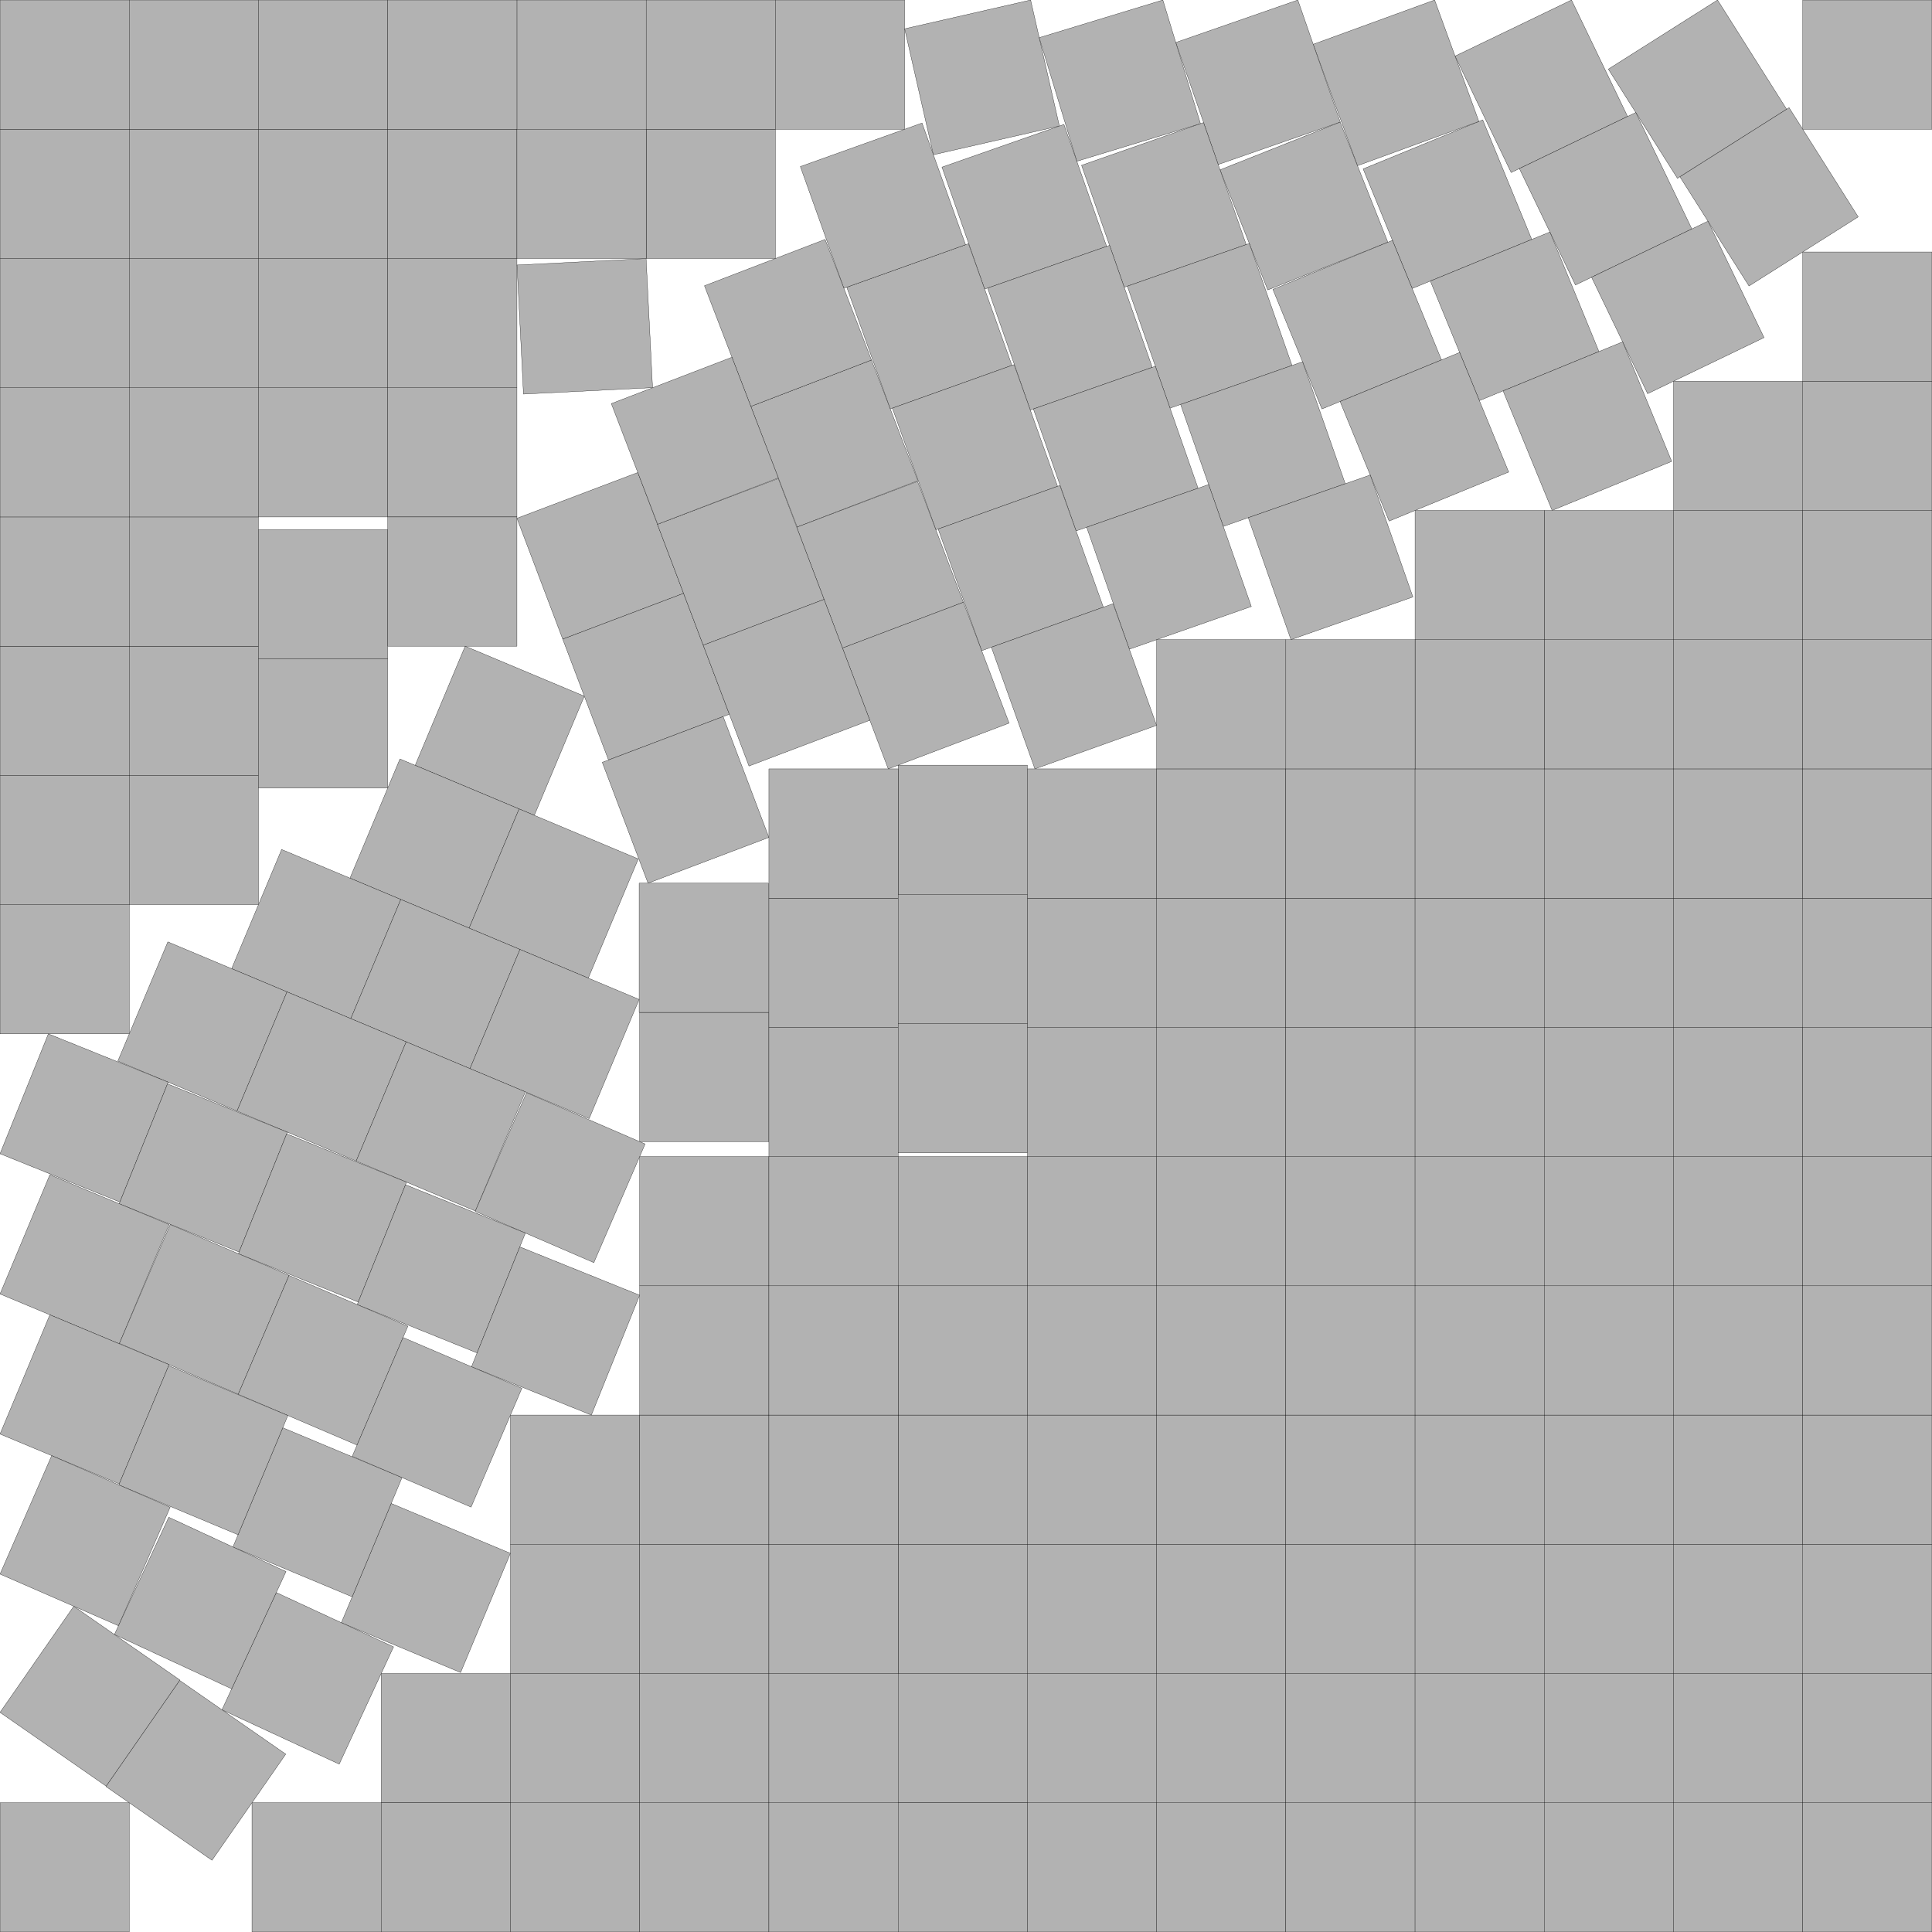
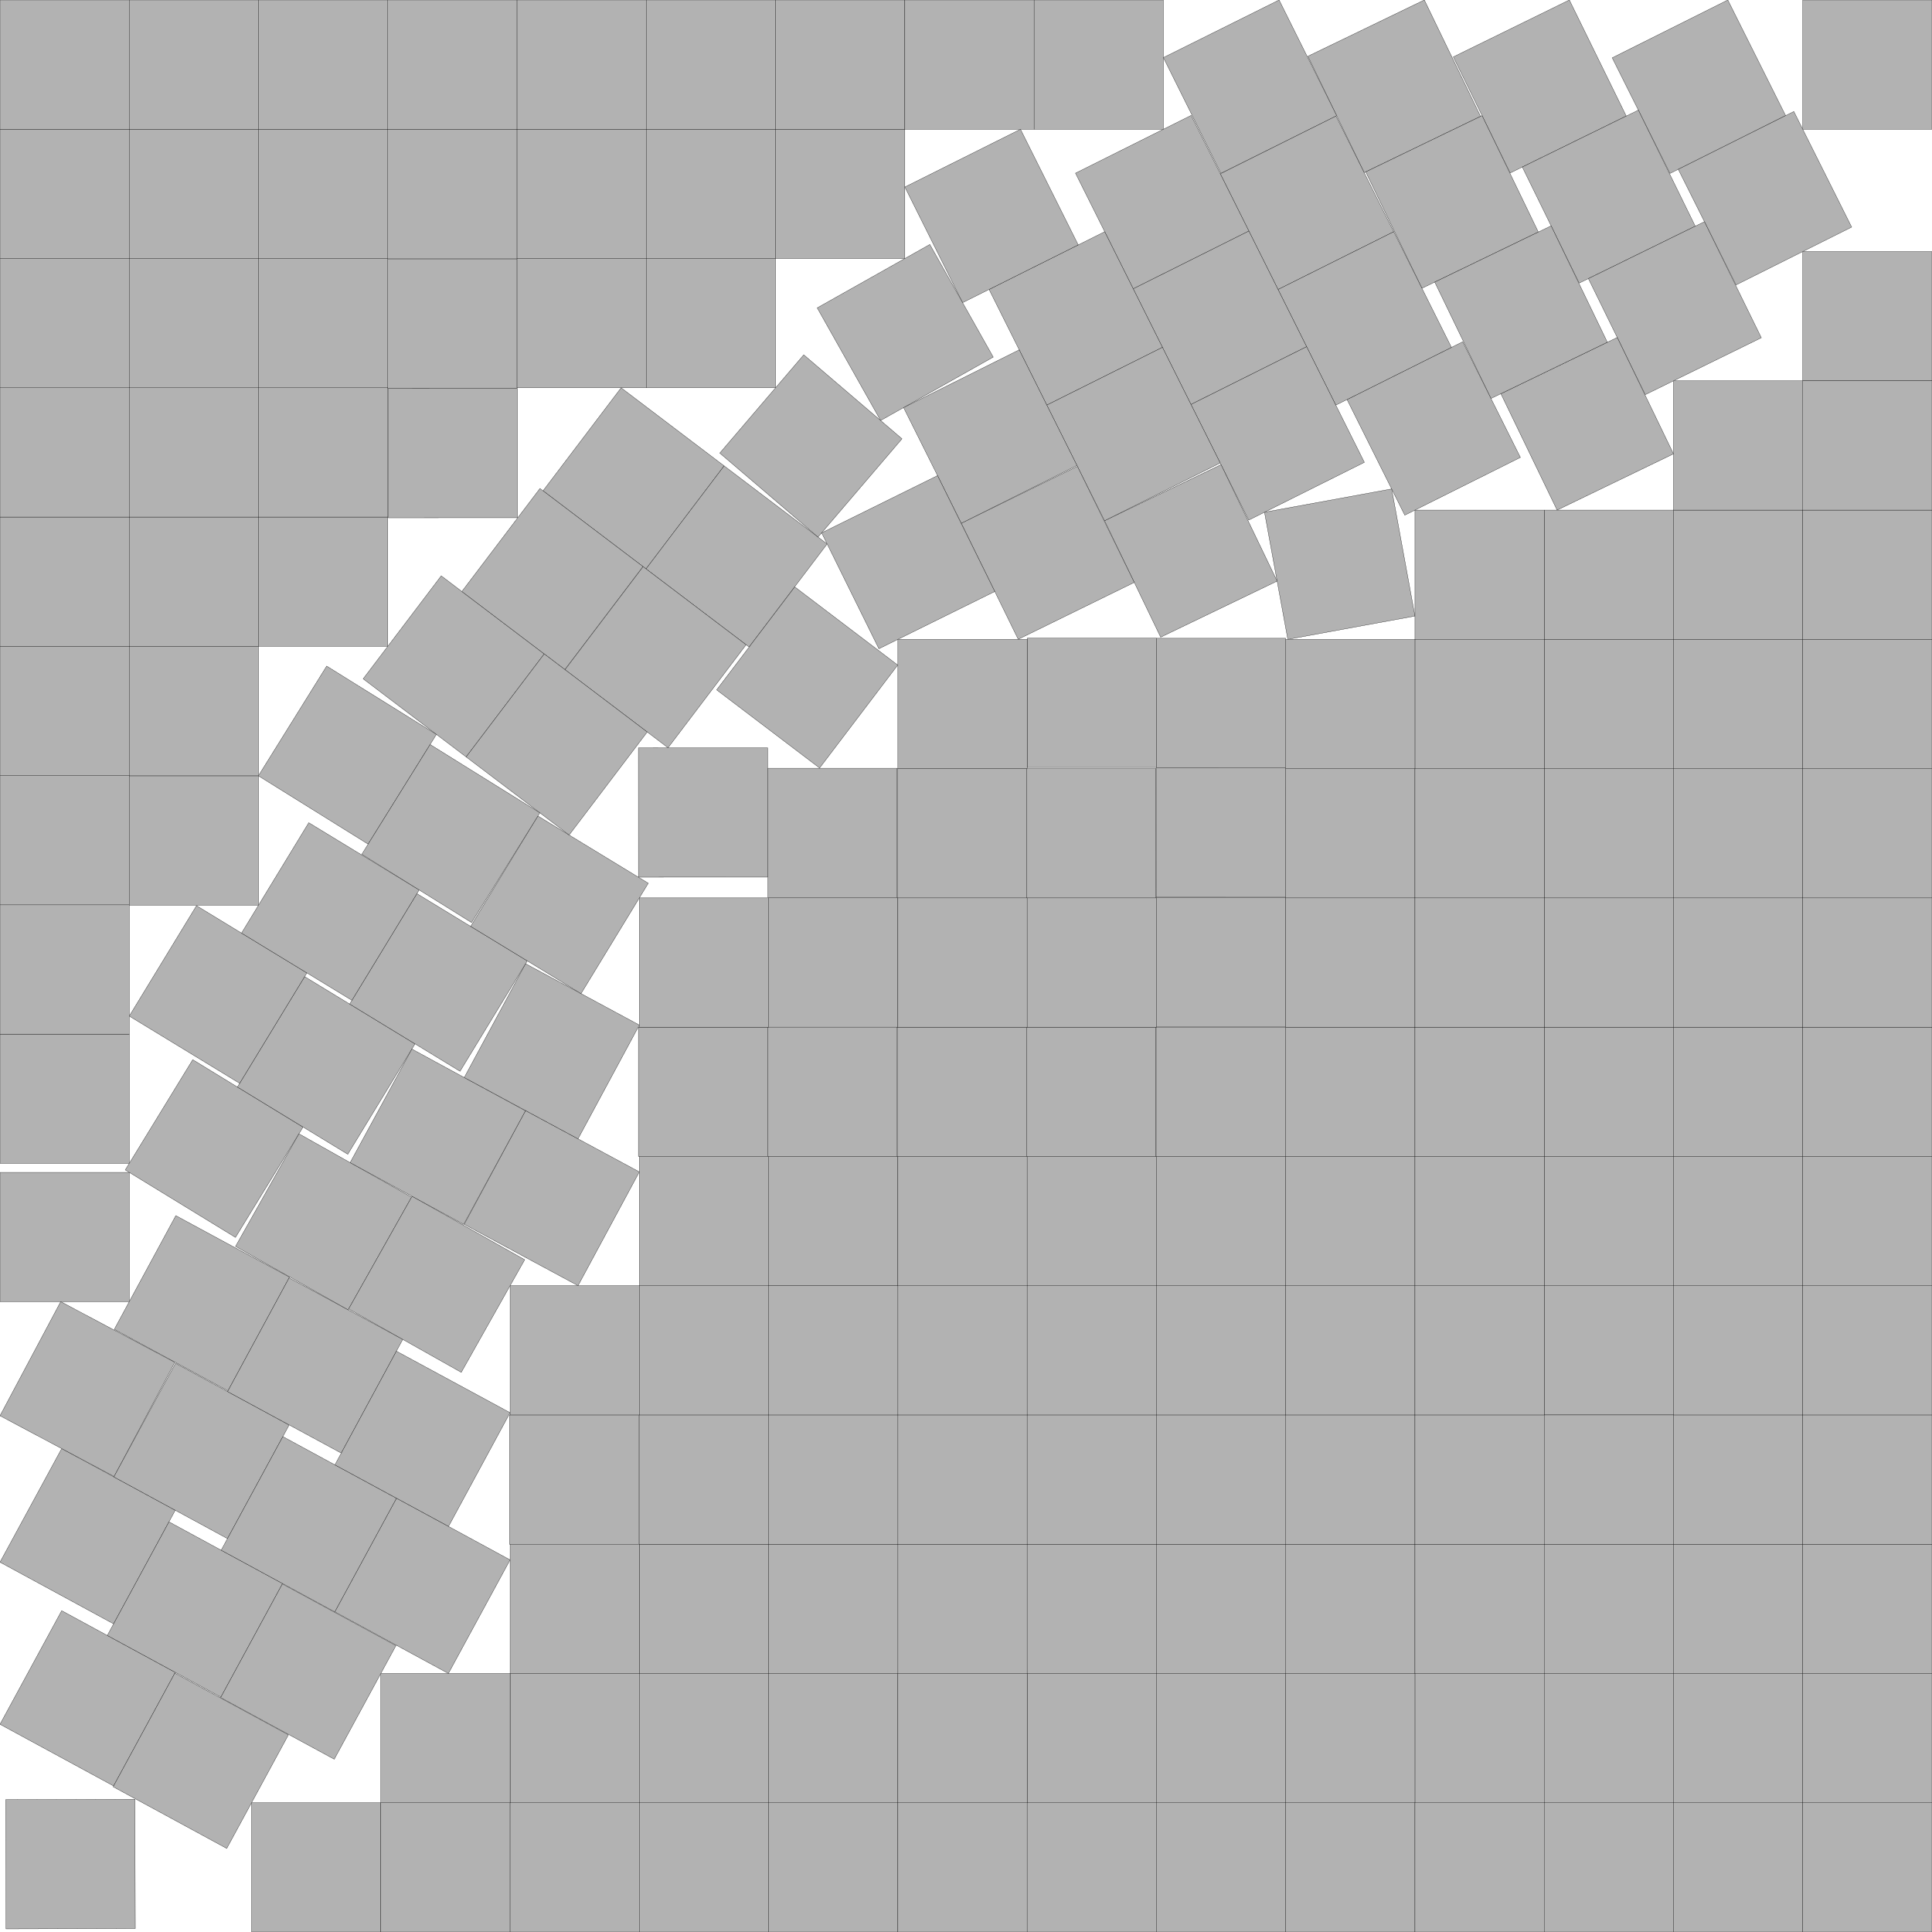
- <svg xmlns="http://www.w3.org/2000/svg" xmlns:xlink="http://www.w3.org/1999/xlink" width="100%" height="100%" viewBox="-7.475 -7.475 14.95 14.95" style="fill:#B2B2B2; stroke:black; stroke-width:0.002" id="svg">
+ <svg xmlns="http://www.w3.org/2000/svg" xmlns:xlink="http://www.w3.org/1999/xlink" width="100%" height="100%" viewBox="-7.473 -7.473 14.946 14.946" style="fill:#B2B2B2; stroke:black; stroke-width:0.002" id="svg">
  <defs>
-     <rect width="14.95" height="14.95" id="outer" x="-7.475" y="-7.475" />
+     <rect width="14.946" height="14.946" id="outer" x="-7.473" y="-7.473" />
    <rect width="1" height="1" id="one" />
  </defs>
  <use xlink:href="#outer" style="fill:white; stroke:none" />
  <g>
-     <use xlink:href="#one" transform="translate(   -6.974809     6.974809) rotate(  0) translate(-.5 -.5)" />
-     <use xlink:href="#one" transform="translate(    6.974809    -6.974809) rotate( -0) translate(-.5 -.5)" />
-     <use xlink:href="#one" transform="translate(    3.725504    -5.895066) rotate(-22.3029) translate(-.5 -.5)" />
-     <use xlink:href="#one" transform="translate(   -6.974809     0.02519102) rotate( -0) translate(-.5 -.5)" />
-     <use xlink:href="#one" transform="translate(   -6.974809    -0.974809) rotate(  0) translate(-.5 -.5)" />
-     <use xlink:href="#one" transform="translate(   -5.974809    -0.974809) rotate( -0) translate(-.5 -.5)" />
-     <use xlink:href="#one" transform="translate(   -6.974809    -1.974809) rotate(  0) translate(-.5 -.5)" />
-     <use xlink:href="#one" transform="translate(   -5.974809    -1.974809) rotate(  0) translate(-.5 -.5)" />
-     <use xlink:href="#one" transform="translate(    1.974809    -0.02519102) rotate(  0) translate(-.5 -.5)" />
-     <use xlink:href="#one" transform="translate(   -6.974809    -2.974809) rotate(  0) translate(-.5 -.5)" />
-     <use xlink:href="#one" transform="translate(   -5.974809    -2.974809) rotate(  0) translate(-.5 -.5)" />
-     <use xlink:href="#one" transform="translate(   -4.974809    -2.87661) rotate(  0) translate(-.5 -.5)" />
-     <use xlink:href="#one" transform="translate(   -6.974809    -3.974809) rotate( -0) translate(-.5 -.5)" />
-     <use xlink:href="#one" transform="translate(   -5.974809    -3.974809) rotate(  0) translate(-.5 -.5)" />
-     <use xlink:href="#one" transform="translate(   -4.974809    -3.974809) rotate(  0) translate(-.5 -.5)" />
-     <use xlink:href="#one" transform="translate(   -3.974809    -3.974809) rotate(  0) translate(-.5 -.5)" />
-     <use xlink:href="#one" transform="translate(   -6.974809    -4.974809) rotate(  0) translate(-.5 -.5)" />
-     <use xlink:href="#one" transform="translate(   -5.974809    -4.974809) rotate(  0) translate(-.5 -.5)" />
-     <use xlink:href="#one" transform="translate(   -4.974809    -4.974809) rotate(  0) translate(-.5 -.5)" />
-     <use xlink:href="#one" transform="translate(   -3.974809    -4.974809) rotate(  0) translate(-.5 -.5)" />
-     <use xlink:href="#one" transform="translate(   -2.949813    -4.949813) rotate( -2.864304) translate(-.5 -.5)" />
-     <use xlink:href="#one" transform="translate(   -6.974809    -5.974809) rotate( -0) translate(-.5 -.5)" />
-     <use xlink:href="#one" transform="translate(   -5.974809    -5.974809) rotate(  0) translate(-.5 -.5)" />
-     <use xlink:href="#one" transform="translate(   -4.974809    -5.974809) rotate(  0) translate(-.5 -.5)" />
-     <use xlink:href="#one" transform="translate(   -3.974809    -5.974809) rotate(  0) translate(-.5 -.5)" />
-     <use xlink:href="#one" transform="translate(   -2.974809    -6.974809) rotate(  0) translate(-.5 -.5)" />
-     <use xlink:href="#one" transform="translate(   -1.974809    -5.974809) rotate( -0) translate(-.5 -.5)" />
-     <use xlink:href="#one" transform="translate(   -6.974809    -6.974809) rotate(  0) translate(-.5 -.5)" />
-     <use xlink:href="#one" transform="translate(   -5.974809    -6.974809) rotate( -0) translate(-.5 -.5)" />
-     <use xlink:href="#one" transform="translate(   -4.974809    -6.974809) rotate(  0) translate(-.5 -.5)" />
-     <use xlink:href="#one" transform="translate(   -3.974809    -6.974809) rotate(  0) translate(-.5 -.5)" />
-     <use xlink:href="#one" transform="translate(   -2.974809    -5.974809) rotate(  0) translate(-.5 -.5)" />
-     <use xlink:href="#one" transform="translate(   -1.974809    -6.974809) rotate( -0) translate(-.5 -.5)" />
-     <use xlink:href="#one" transform="translate(   -0.974809    -6.974809) rotate( -0) translate(-.5 -.5)" />
-     <use xlink:href="#one" transform="translate(    0.1238989    -6.876101) rotate(-12.85462) translate(-.5 -.5)" />
-     <use xlink:href="#one" transform="translate(   -5.025191     6.974809) rotate(  0) translate(-.5 -.5)" />
-     <use xlink:href="#one" transform="translate(   -3.025191     6.974809) rotate( -0) translate(-.5 -.5)" />
-     <use xlink:href="#one" transform="translate(   -2.025191     6.974809) rotate( -0) translate(-.5 -.5)" />
-     <use xlink:href="#one" transform="translate(    0.974809     6.974809) rotate( -0) translate(-.5 -.5)" />
-     <use xlink:href="#one" transform="translate(   -1.025191     6.974809) rotate( -0) translate(-.5 -.5)" />
-     <use xlink:href="#one" transform="translate(   -3.025191     3.974809) rotate(  0) translate(-.5 -.5)" />
-     <use xlink:href="#one" transform="translate(    1.974809     6.974809) rotate( -0) translate(-.5 -.5)" />
-     <use xlink:href="#one" transform="translate(    2.974809     6.974809) rotate( -0) translate(-.5 -.5)" />
-     <use xlink:href="#one" transform="translate(    3.974809     6.974809) rotate(  0) translate(-.5 -.5)" />
-     <use xlink:href="#one" transform="translate(    4.974809     6.974809) rotate( -0) translate(-.5 -.5)" />
-     <use xlink:href="#one" transform="translate(    5.974809     6.974809) rotate( -0) translate(-.5 -.5)" />
-     <use xlink:href="#one" transform="translate(    6.974809     6.974809) rotate( -0) translate(-.5 -.5)" />
-     <use xlink:href="#one" transform="translate(   -3.025191     5.974809) rotate(  0) translate(-.5 -.5)" />
-     <use xlink:href="#one" transform="translate(   -2.025191     5.974809) rotate(  0) translate(-.5 -.5)" />
-     <use xlink:href="#one" transform="translate(   -1.025191     5.974809) rotate( -0) translate(-.5 -.5)" />
-     <use xlink:href="#one" transform="translate(   -0.02519102     5.974809) rotate(  0) translate(-.5 -.5)" />
-     <use xlink:href="#one" transform="translate(    1.974809     5.974809) rotate( -0) translate(-.5 -.5)" />
-     <use xlink:href="#one" transform="translate(    0.974809     5.974809) rotate( -0) translate(-.5 -.5)" />
-     <use xlink:href="#one" transform="translate(    6.974809    -0.02519102) rotate(  0) translate(-.5 -.5)" />
-     <use xlink:href="#one" transform="translate(    2.974809     5.974809) rotate( -0) translate(-.5 -.5)" />
-     <use xlink:href="#one" transform="translate(    3.974809     5.974809) rotate(  0) translate(-.5 -.5)" />
-     <use xlink:href="#one" transform="translate(    4.974809     5.974809) rotate( -0) translate(-.5 -.5)" />
-     <use xlink:href="#one" transform="translate(    5.974809     5.974809) rotate( -0) translate(-.5 -.5)" />
-     <use xlink:href="#one" transform="translate(    6.974809     5.974809) rotate( -0) translate(-.5 -.5)" />
-     <use xlink:href="#one" transform="translate(   -3.025191     4.974809) rotate(  0) translate(-.5 -.5)" />
-     <use xlink:href="#one" transform="translate(   -2.025191     4.974809) rotate(  0) translate(-.5 -.5)" />
-     <use xlink:href="#one" transform="translate(   -0.02519102     4.974809) rotate(  0) translate(-.5 -.5)" />
-     <use xlink:href="#one" transform="translate(    0.974809     4.974809) rotate(  0) translate(-.5 -.5)" />
-     <use xlink:href="#one" transform="translate(   -1.025191     4.974809) rotate(  0) translate(-.5 -.5)" />
-     <use xlink:href="#one" transform="translate(    1.974809     4.974809) rotate(  0) translate(-.5 -.5)" />
-     <use xlink:href="#one" transform="translate(    2.974809     4.974809) rotate( -0) translate(-.5 -.5)" />
-     <use xlink:href="#one" transform="translate(    3.974809     4.974809) rotate(  0) translate(-.5 -.5)" />
-     <use xlink:href="#one" transform="translate(    4.974809     4.974809) rotate( -0) translate(-.5 -.5)" />
-     <use xlink:href="#one" transform="translate(    6.974809     4.974809) rotate(  0) translate(-.5 -.5)" />
-     <use xlink:href="#one" transform="translate(    5.974809     4.974809) rotate(  0) translate(-.5 -.5)" />
-     <use xlink:href="#one" transform="translate(   -0.02519102     6.974809) rotate(  0) translate(-.5 -.5)" />
-     <use xlink:href="#one" transform="translate(   -2.025191     3.974809) rotate( -0) translate(-.5 -.5)" />
-     <use xlink:href="#one" transform="translate(   -2.025191     2.974809) rotate( -0) translate(-.5 -.5)" />
-     <use xlink:href="#one" transform="translate(   -0.02519102     3.974809) rotate( -0) translate(-.5 -.5)" />
-     <use xlink:href="#one" transform="translate(    0.974809     3.974809) rotate(  0) translate(-.5 -.5)" />
-     <use xlink:href="#one" transform="translate(    1.974809     3.974809) rotate( -0) translate(-.5 -.5)" />
-     <use xlink:href="#one" transform="translate(    2.974809     3.974809) rotate(  0) translate(-.5 -.5)" />
-     <use xlink:href="#one" transform="translate(    3.974809     3.974809) rotate( -0) translate(-.5 -.5)" />
-     <use xlink:href="#one" transform="translate(    4.974809     3.974809) rotate(  0) translate(-.5 -.5)" />
-     <use xlink:href="#one" transform="translate(    5.974809     3.974809) rotate(  0) translate(-.5 -.5)" />
-     <use xlink:href="#one" transform="translate(    6.974809     3.974809) rotate(  0) translate(-.5 -.5)" />
-     <use xlink:href="#one" transform="translate(   -1.025191     3.974809) rotate( -0) translate(-.5 -.5)" />
-     <use xlink:href="#one" transform="translate(    0.974809     2.974809) rotate(  0) translate(-.5 -.5)" />
-     <use xlink:href="#one" transform="translate(    1.974809     2.974809) rotate( -0) translate(-.5 -.5)" />
-     <use xlink:href="#one" transform="translate(   -0.02519102     2.974809) rotate( -0) translate(-.5 -.5)" />
-     <use xlink:href="#one" transform="translate(    2.974809     2.974809) rotate( -0) translate(-.5 -.5)" />
-     <use xlink:href="#one" transform="translate(    3.974809     2.974809) rotate(  0) translate(-.5 -.5)" />
-     <use xlink:href="#one" transform="translate(    4.974809     2.974809) rotate( -0) translate(-.5 -.5)" />
-     <use xlink:href="#one" transform="translate(   -1.025191     2.974809) rotate( -0) translate(-.5 -.5)" />
-     <use xlink:href="#one" transform="translate(    5.974809     2.974809) rotate( -0) translate(-.5 -.5)" />
-     <use xlink:href="#one" transform="translate(    6.974809     2.974809) rotate(  0) translate(-.5 -.5)" />
-     <use xlink:href="#one" transform="translate(   -2.025191     1.974809) rotate(  0) translate(-.5 -.5)" />
-     <use xlink:href="#one" transform="translate(   -1.025191     1.974809) rotate( -0) translate(-.5 -.5)" />
-     <use xlink:href="#one" transform="translate(   -0.02519102    -1.054133) rotate(  0) translate(-.5 -.5)" />
-     <use xlink:href="#one" transform="translate(    0.974809     1.974809) rotate( -0) translate(-.5 -.5)" />
-     <use xlink:href="#one" transform="translate(    1.974809     1.974809) rotate( -0) translate(-.5 -.5)" />
-     <use xlink:href="#one" transform="translate(    2.974809     1.974809) rotate( -0) translate(-.5 -.5)" />
-     <use xlink:href="#one" transform="translate(    3.974809     1.974809) rotate( -0) translate(-.5 -.5)" />
-     <use xlink:href="#one" transform="translate(    4.974809     1.974809) rotate( -0) translate(-.5 -.5)" />
-     <use xlink:href="#one" transform="translate(    5.974809     1.974809) rotate( -0) translate(-.5 -.5)" />
-     <use xlink:href="#one" transform="translate(    6.974809     1.974809) rotate(  0) translate(-.5 -.5)" />
-     <use xlink:href="#one" transform="translate(   -2.025191     0.8591535) rotate(  0) translate(-.5 -.5)" />
-     <use xlink:href="#one" transform="translate(   -1.025191     0.974809) rotate(  0) translate(-.5 -.5)" />
-     <use xlink:href="#one" transform="translate(   -0.02519102     1.974809) rotate(  0) translate(-.5 -.5)" />
-     <use xlink:href="#one" transform="translate(    0.974809    -0.02519102) rotate(  0) translate(-.5 -.5)" />
-     <use xlink:href="#one" transform="translate(    1.974809     0.974809) rotate( -0) translate(-.5 -.5)" />
-     <use xlink:href="#one" transform="translate(    2.974809     0.974809) rotate( -0) translate(-.5 -.5)" />
-     <use xlink:href="#one" transform="translate(    3.974809     0.974809) rotate( -0) translate(-.5 -.5)" />
-     <use xlink:href="#one" transform="translate(    4.974809     0.974809) rotate(  0) translate(-.5 -.5)" />
-     <use xlink:href="#one" transform="translate(    5.974809     0.974809) rotate(  0) translate(-.5 -.5)" />
-     <use xlink:href="#one" transform="translate(    6.974809     0.974809) rotate( -0) translate(-.5 -.5)" />
-     <use xlink:href="#one" transform="translate(   -2.029265    -0.1408465) rotate(  0) translate(-.5 -.5)" />
-     <use xlink:href="#one" transform="translate(   -1.025191    -0.02519102) rotate(  0) translate(-.5 -.5)" />
-     <use xlink:href="#one" transform="translate(   -0.02519102     0.9458668) rotate(  0) translate(-.5 -.5)" />
-     <use xlink:href="#one" transform="translate(    0.974809     0.974809) rotate( -0) translate(-.5 -.5)" />
-     <use xlink:href="#one" transform="translate(   -4.974809    -1.87661) rotate(  0) translate(-.5 -.5)" />
-     <use xlink:href="#one" transform="translate(    2.974809    -0.02519102) rotate(  0) translate(-.5 -.5)" />
-     <use xlink:href="#one" transform="translate(    3.974809    -0.02519102) rotate(  0) translate(-.5 -.5)" />
-     <use xlink:href="#one" transform="translate(    4.974809    -0.02519102) rotate(  0) translate(-.5 -.5)" />
-     <use xlink:href="#one" transform="translate(    5.974809    -0.02519102) rotate( -0) translate(-.5 -.5)" />
-     <use xlink:href="#one" transform="translate(   -4.025191     5.974809) rotate( -0) translate(-.5 -.5)" />
-     <use xlink:href="#one" transform="translate(    0.974809    -1.025191) rotate( -0) translate(-.5 -.5)" />
-     <use xlink:href="#one" transform="translate(    1.974809    -1.025191) rotate(  0) translate(-.5 -.5)" />
-     <use xlink:href="#one" transform="translate(    2.974809    -1.025191) rotate(  0) translate(-.5 -.5)" />
-     <use xlink:href="#one" transform="translate(    3.974809    -1.025191) rotate(  0) translate(-.5 -.5)" />
-     <use xlink:href="#one" transform="translate(    4.974809    -1.025191) rotate(  0) translate(-.5 -.5)" />
-     <use xlink:href="#one" transform="translate(    5.974809    -1.025191) rotate(  0) translate(-.5 -.5)" />
-     <use xlink:href="#one" transform="translate(    6.974809    -1.025191) rotate(  0) translate(-.5 -.5)" />
-     <use xlink:href="#one" transform="translate(    4.974809    -2.025191) rotate(  0) translate(-.5 -.5)" />
-     <use xlink:href="#one" transform="translate(    5.974809    -2.025191) rotate( -0) translate(-.5 -.5)" />
-     <use xlink:href="#one" transform="translate(    6.974809    -2.025191) rotate(  0) translate(-.5 -.5)" />
-     <use xlink:href="#one" transform="translate(    5.974809    -3.025191) rotate( -0) translate(-.5 -.5)" />
-     <use xlink:href="#one" transform="translate(    6.974809    -3.025191) rotate( -0) translate(-.5 -.5)" />
-     <use xlink:href="#one" transform="translate(    6.974809    -4.025191) rotate( -0) translate(-.5 -.5)" />
-     <use xlink:href="#one" transform="translate(   -3.607905    -1.820328) rotate( 22.75537) translate(-.5 -.5)" />
-     <use xlink:href="#one" transform="translate(   -3.974809    -2.974809) rotate(  0) translate(-.5 -.5)" />
-     <use xlink:href="#one" transform="translate(   -2.830124    -3.174108) rotate(-20.74436) translate(-.5 -.5)" />
-     <use xlink:href="#one" transform="translate(   -2.475926    -2.238938) rotate(-20.74436) translate(-.5 -.5)" />
-     <use xlink:href="#one" transform="translate(   -2.169876    -1.285531) rotate(-20.74436) translate(-.5 -.5)" />
-     <use xlink:href="#one" transform="translate(   -1.025191    -1.025191) rotate(  0) translate(-.5 -.5)" />
-     <use xlink:href="#one" transform="translate(   -0.02519102    -0.05413316) rotate(  0) translate(-.5 -.5)" />
-     <use xlink:href="#one" transform="translate(    3.974809    -2.025191) rotate( -0) translate(-.5 -.5)" />
-     <use xlink:href="#one" transform="translate(   -4.112554    -0.9475957) rotate( 22.75537) translate(-.5 -.5)" />
-     <use xlink:href="#one" transform="translate(   -3.19039    -0.5607983) rotate( 22.75537) translate(-.5 -.5)" />
-     <use xlink:href="#one" transform="translate(   -5.028075    -0.2472014) rotate( 22.75537) translate(-.5 -.5)" />
-     <use xlink:href="#one" transform="translate(   -4.105911     0.139596) rotate( 22.75537) translate(-.5 -.5)" />
-     <use xlink:href="#one" transform="translate(   -3.183746     0.5263933) rotate( 22.75537) translate(-.5 -.5)" />
-     <use xlink:href="#one" transform="translate(   -5.90857     0.4678846) rotate( 22.75537) translate(-.5 -.5)" />
-     <use xlink:href="#one" transform="translate(   -4.986405     0.854682) rotate( 22.75537) translate(-.5 -.5)" />
-     <use xlink:href="#one" transform="translate(   -4.06424     1.241479) rotate( 22.75537) translate(-.5 -.5)" />
-     <use xlink:href="#one" transform="translate(   -3.140395     1.637993) rotate( 23.37056) translate(-.5 -.5)" />
-     <use xlink:href="#one" transform="translate(   -6.824165     1.175835) rotate( 21.9479) translate(-.5 -.5)" />
-     <use xlink:href="#one" transform="translate(   -5.901909     1.562671) rotate( 21.9479) translate(-.5 -.5)" />
-     <use xlink:href="#one" transform="translate(   -4.979653     1.949506) rotate( 21.9479) translate(-.5 -.5)" />
-     <use xlink:href="#one" transform="translate(   -4.060182     2.343256) rotate( 21.9479) translate(-.5 -.5)" />
-     <use xlink:href="#one" transform="translate(   -6.820677     2.269405) rotate( 22.6808) translate(-.5 -.5)" />
-     <use xlink:href="#one" transform="translate(   -5.89453     2.657198) rotate( 23.14761) translate(-.5 -.5)" />
-     <use xlink:href="#one" transform="translate(   -4.975273     3.050857) rotate( 23.14761) translate(-.5 -.5)" />
-     <use xlink:href="#one" transform="translate(   -4.179323     4.813058) rotate( 22.6808) translate(-.5 -.5)" />
-     <use xlink:href="#one" transform="translate(   -5.018321     4.227253) rotate( 22.6808) translate(-.5 -.5)" />
-     <use xlink:href="#one" transform="translate(   -6.820677     3.353219) rotate( 22.6808) translate(-.5 -.5)" />
-     <use xlink:href="#one" transform="translate(   -5.901385     3.746892) rotate( 22.6808) translate(-.5 -.5)" />
-     <use xlink:href="#one" transform="translate(   -6.816608     4.447039) rotate( 23.56573) translate(-.5 -.5)" />
-     <use xlink:href="#one" transform="translate(   -5.093552     5.512143) rotate( 24.85997) translate(-.5 -.5)" />
-     <use xlink:href="#one" transform="translate(   -5.925719     4.929503) rotate( 24.85997) translate(-.5 -.5)" />
-     <use xlink:href="#one" transform="translate(   -3.175835     2.824165) rotate( 21.9479) translate(-.5 -.5)" />
-     <use xlink:href="#one" transform="translate(   -4.092948     3.530901) rotate( 23.14761) translate(-.5 -.5)" />
-     <use xlink:href="#one" transform="translate(   -5.959722     6.223918) rotate( 34.80282) translate(-.5 -.5)" />
-     <use xlink:href="#one" transform="translate(   -6.778871     5.650327) rotate( 34.80282) translate(-.5 -.5)" />
-     <use xlink:href="#one" transform="translate(    5.660394    -6.784929) rotate(-32.32681) translate(-.5 -.5)" />
-     <use xlink:href="#one" transform="translate(    6.214031    -5.951871) rotate(-32.32681) translate(-.5 -.5)" />
-     <use xlink:href="#one" transform="translate(    4.45189    -6.807373) rotate(-25.71666) translate(-.5 -.5)" />
-     <use xlink:href="#one" transform="translate(    4.949371    -5.937034) rotate(-25.71666) translate(-.5 -.5)" />
-     <use xlink:href="#one" transform="translate(    5.507972    -5.096132) rotate(-25.71666) translate(-.5 -.5)" />
-     <use xlink:href="#one" transform="translate(   -4.025191     6.974809) rotate(  0) translate(-.5 -.5)" />
-     <use xlink:href="#one" transform="translate(    3.327749    -6.833821) rotate(-20.02526) translate(-.5 -.5)" />
-     <use xlink:href="#one" transform="translate(    4.245437    -5.027479) rotate(-22.3029) translate(-.5 -.5)" />
-     <use xlink:href="#one" transform="translate(    4.808391    -4.177538) rotate(-22.3029) translate(-.5 -.5)" />
-     <use xlink:href="#one" transform="translate(    4.974809    -3.025191) rotate( -0) translate(-.5 -.5)" />
-     <use xlink:href="#one" transform="translate(    2.259631    -6.838343) rotate(-19.17113) translate(-.5 -.5)" />
-     <use xlink:href="#one" transform="translate(    2.615156    -5.880739) rotate(-21.66085) translate(-.5 -.5)" />
-     <use xlink:href="#one" transform="translate(    3.027046    -4.962811) rotate(-22.3029) translate(-.5 -.5)" />
-     <use xlink:href="#one" transform="translate(    3.546979    -4.095224) rotate(-22.3029) translate(-.5 -.5)" />
-     <use xlink:href="#one" transform="translate(    3.974809    -3.025191) rotate(  0) translate(-.5 -.5)" />
-     <use xlink:href="#one" transform="translate(    1.19044    -6.850921) rotate(-16.9224) translate(-.5 -.5)" />
-     <use xlink:href="#one" transform="translate(    1.531235    -5.889265) rotate(-19.29247) translate(-.5 -.5)" />
-     <use xlink:href="#one" transform="translate(    1.885546    -4.953794) rotate(-19.29247) translate(-.5 -.5)" />
-     <use xlink:href="#one" transform="translate(    2.297669    -4.03856) rotate(-19.29247) translate(-.5 -.5)" />
-     <use xlink:href="#one" transform="translate(    2.821156    -3.162308) rotate(-19.29247) translate(-.5 -.5)" />
-     <use xlink:href="#one" transform="translate(    2.974809    -2.025191) rotate(  0) translate(-.5 -.5)" />
-     <use xlink:href="#one" transform="translate(    0.451081    -5.875076) rotate(-19.29247) translate(-.5 -.5)" />
-     <use xlink:href="#one" transform="translate(    0.8042988    -4.939222) rotate(-19.29247) translate(-.5 -.5)" />
-     <use xlink:href="#one" transform="translate(    1.158609    -4.003751) rotate(-19.29247) translate(-.5 -.5)" />
-     <use xlink:href="#one" transform="translate(    1.570732    -3.088517) rotate(-19.29247) translate(-.5 -.5)" />
-     <use xlink:href="#one" transform="translate(    1.974809    -2.025191) rotate(  0) translate(-.5 -.5)" />
-     <use xlink:href="#one" transform="translate(   -0.2837207    -4.950116) rotate(-19.67738) translate(-.5 -.5)" />
-     <use xlink:href="#one" transform="translate(    0.06944995    -4.014394) rotate(-19.67738) translate(-.5 -.5)" />
-     <use xlink:href="#one" transform="translate(    0.4237103    -3.079062) rotate(-19.67738) translate(-.5 -.5)" />
-     <use xlink:href="#one" transform="translate(    0.8356454    -2.164355) rotate(-19.67738) translate(-.5 -.5)" />
-     <use xlink:href="#one" transform="translate(   -0.6425888    -5.883801) rotate(-19.67738) translate(-.5 -.5)" />
-     <use xlink:href="#one" transform="translate(   -1.01886    -4.043073) rotate(-21.02461) translate(-.5 -.5)" />
-     <use xlink:href="#one" transform="translate(   -0.6653186    -3.105046) rotate(-20.74436) translate(-.5 -.5)" />
-     <use xlink:href="#one" transform="translate(   -0.3111196    -2.169876) rotate(-20.74436) translate(-.5 -.5)" />
-     <use xlink:href="#one" transform="translate(   -1.743057    -3.127262) rotate(-20.74436) translate(-.5 -.5)" />
-     <use xlink:href="#one" transform="translate(   -1.388858    -2.192092) rotate(-20.74436) translate(-.5 -.5)" />
-     <use xlink:href="#one" transform="translate(    6.974809    -5.025191) rotate( -0) translate(-.5 -.5)" />
-     <use xlink:href="#one" transform="translate(    5.974809    -4.025191) rotate( -0) translate(-.5 -.5)" />
-     <use xlink:href="#one" transform="translate(   -1.377629    -4.9765) rotate(-21.02461) translate(-.5 -.5)" />
-     <use xlink:href="#one" transform="translate(   -2.098452    -4.064589) rotate(-21.02461) translate(-.5 -.5)" />
+     <use xlink:href="#one" transform="translate(-6.927747 6.94762) rotate(89.84877) translate(-.5 -.5)" />
+     <use xlink:href="#one" transform="translate(-5.026888 6.973112) rotate(0) translate(-.5 -.5)" />
+     <use xlink:href="#one" transform="translate(6.973112 -6.973112) rotate(0) translate(-.5 -.5)" />
+     <use xlink:href="#one" transform="translate(6.973112 -5.026888) rotate(0) translate(-.5 -.5)" />
+     <use xlink:href="#one" transform="translate(-6.973112 1.026888) rotate(0) translate(-.5 -.5)" />
+     <use xlink:href="#one" transform="translate(-6.973112 0.02688839) rotate(0) translate(-.5 -.5)" />
+     <use xlink:href="#one" transform="translate(-6.973112 -0.9731116) rotate(0) translate(-.5 -.5)" />
+     <use xlink:href="#one" transform="translate(-5.973112 -0.9704922) rotate(0) translate(-.5 -.5)" />
+     <use xlink:href="#one" transform="translate(-6.973112 -1.973112) rotate(0) translate(-.5 -.5)" />
+     <use xlink:href="#one" transform="translate(-5.973112 -1.973112) rotate(0) translate(-.5 -.5)" />
+     <use xlink:href="#one" transform="translate(-4.785574 -1.631457) rotate(31.90275) translate(-.5 -.5)" />
+     <use xlink:href="#one" transform="translate(-6.973112 -2.973112) rotate(0) translate(-.5 -.5)" />
+     <use xlink:href="#one" transform="translate(-5.973112 -2.973112) rotate(0) translate(-.5 -.5)" />
+     <use xlink:href="#one" transform="translate(-4.973112 -2.973112) rotate(0) translate(-.5 -.5)" />
+     <use xlink:href="#one" transform="translate(-6.973112 -3.973112) rotate(0) translate(-.5 -.5)" />
+     <use xlink:href="#one" transform="translate(-5.973112 -3.973112) rotate(0) translate(-.5 -.5)" />
+     <use xlink:href="#one" transform="translate(-4.973112 -3.973112) rotate(0) translate(-.5 -.5)" />
+     <use xlink:href="#one" transform="translate(-3.973112 -4.969716) rotate(0) translate(-.5 -.5)" />
+     <use xlink:href="#one" transform="translate(-2.571627 -3.772602) rotate(37.16726) translate(-.5 -.5)" />
+     <use xlink:href="#one" transform="translate(-6.973112 -4.973112) rotate(0) translate(-.5 -.5)" />
+     <use xlink:href="#one" transform="translate(-5.973112 -4.973112) rotate(0) translate(-.5 -.5)" />
+     <use xlink:href="#one" transform="translate(-4.973112 -4.973112) rotate(0) translate(-.5 -.5)" />
+     <use xlink:href="#one" transform="translate(-3.973112 -5.973112) rotate(0) translate(-.5 -.5)" />
+     <use xlink:href="#one" transform="translate(-2.973112 -4.973112) rotate(0) translate(-.5 -.5)" />
+     <use xlink:href="#one" transform="translate(-1.973112 -4.973112) rotate(0) translate(-.5 -.5)" />
+     <use xlink:href="#one" transform="translate(-6.973112 -5.973112) rotate(0) translate(-.5 -.5)" />
+     <use xlink:href="#one" transform="translate(-5.973112 -5.973112) rotate(0) translate(-.5 -.5)" />
+     <use xlink:href="#one" transform="translate(-4.973112 -5.973112) rotate(0) translate(-.5 -.5)" />
+     <use xlink:href="#one" transform="translate(-3.973112 -6.973112) rotate(0) translate(-.5 -.5)" />
+     <use xlink:href="#one" transform="translate(-2.973112 -5.973112) rotate(0) translate(-.5 -.5)" />
+     <use xlink:href="#one" transform="translate(-1.973112 -5.973112) rotate(0) translate(-.5 -.5)" />
+     <use xlink:href="#one" transform="translate(-0.9731116 -5.973112) rotate(0) translate(-.5 -.5)" />
+     <use xlink:href="#one" transform="translate(-6.973112 -6.973112) rotate(0) translate(-.5 -.5)" />
+     <use xlink:href="#one" transform="translate(-5.973112 -6.973112) rotate(0) translate(-.5 -.5)" />
+     <use xlink:href="#one" transform="translate(-4.973112 -6.973112) rotate(0) translate(-.5 -.5)" />
+     <use xlink:href="#one" transform="translate(-3.970024 -3.967495) rotate(89.99289) translate(-.5 -.5)" />
+     <use xlink:href="#one" transform="translate(-2.973112 -6.973112) rotate(0) translate(-.5 -.5)" />
+     <use xlink:href="#one" transform="translate(-1.973112 -6.973112) rotate(0) translate(-.5 -.5)" />
+     <use xlink:href="#one" transform="translate(-0.9731116 -6.973112) rotate(0) translate(-.5 -.5)" />
+     <use xlink:href="#one" transform="translate(0.02688839 -6.973112) rotate(0) translate(-.5 -.5)" />
+     <use xlink:href="#one" transform="translate(-4.026888 6.973112) rotate(0) translate(-.5 -.5)" />
+     <use xlink:href="#one" transform="translate(-3.026888 6.973112) rotate(0) translate(-.5 -.5)" />
+     <use xlink:href="#one" transform="translate(-2.026888 6.973112) rotate(0) translate(-.5 -.5)" />
+     <use xlink:href="#one" transform="translate(-1.026888 6.973112) rotate(0) translate(-.5 -.5)" />
+     <use xlink:href="#one" transform="translate(-0.02688839 6.973112) rotate(0) translate(-.5 -.5)" />
+     <use xlink:href="#one" transform="translate(0.9731116 6.973112) rotate(0) translate(-.5 -.5)" />
+     <use xlink:href="#one" transform="translate(1.973112 6.973112) rotate(0) translate(-.5 -.5)" />
+     <use xlink:href="#one" transform="translate(2.973112 6.973112) rotate(0) translate(-.5 -.5)" />
+     <use xlink:href="#one" transform="translate(3.973112 6.973112) rotate(0) translate(-.5 -.5)" />
+     <use xlink:href="#one" transform="translate(4.973112 6.973112) rotate(0) translate(-.5 -.5)" />
+     <use xlink:href="#one" transform="translate(5.973112 6.973112) rotate(0) translate(-.5 -.5)" />
+     <use xlink:href="#one" transform="translate(6.973112 6.973112) rotate(0) translate(-.5 -.5)" />
+     <use xlink:href="#one" transform="translate(-3.026888 5.973112) rotate(0) translate(-.5 -.5)" />
+     <use xlink:href="#one" transform="translate(-2.026888 5.973112) rotate(0) translate(-.5 -.5)" />
+     <use xlink:href="#one" transform="translate(-1.026888 5.973112) rotate(0) translate(-.5 -.5)" />
+     <use xlink:href="#one" transform="translate(0.9731116 5.973112) rotate(0) translate(-.5 -.5)" />
+     <use xlink:href="#one" transform="translate(-0.02688839 5.973112) rotate(0) translate(-.5 -.5)" />
+     <use xlink:href="#one" transform="translate(2.973112 4.973112) rotate(0) translate(-.5 -.5)" />
+     <use xlink:href="#one" transform="translate(3.973112 5.973112) rotate(0) translate(-.5 -.5)" />
+     <use xlink:href="#one" transform="translate(4.973112 5.973112) rotate(0) translate(-.5 -.5)" />
+     <use xlink:href="#one" transform="translate(5.973112 5.973112) rotate(0) translate(-.5 -.5)" />
+     <use xlink:href="#one" transform="translate(1.973112 5.973112) rotate(0) translate(-.5 -.5)" />
+     <use xlink:href="#one" transform="translate(6.973112 5.973112) rotate(0) translate(-.5 -.5)" />
+     <use xlink:href="#one" transform="translate(-2.026888 4.973112) rotate(0) translate(-.5 -.5)" />
+     <use xlink:href="#one" transform="translate(-1.026888 1.973112) rotate(0) translate(-.5 -.5)" />
+     <use xlink:href="#one" transform="translate(-0.02688839 4.973112) rotate(0) translate(-.5 -.5)" />
+     <use xlink:href="#one" transform="translate(0.9731116 4.973112) rotate(0) translate(-.5 -.5)" />
+     <use xlink:href="#one" transform="translate(1.973112 4.973112) rotate(0) translate(-.5 -.5)" />
+     <use xlink:href="#one" transform="translate(2.973112 3.973112) rotate(0) translate(-.5 -.5)" />
+     <use xlink:href="#one" transform="translate(3.973112 4.973112) rotate(0) translate(-.5 -.5)" />
+     <use xlink:href="#one" transform="translate(4.973112 4.973112) rotate(0) translate(-.5 -.5)" />
+     <use xlink:href="#one" transform="translate(5.973112 4.973112) rotate(0) translate(-.5 -.5)" />
+     <use xlink:href="#one" transform="translate(6.973112 4.973112) rotate(0) translate(-.5 -.5)" />
+     <use xlink:href="#one" transform="translate(-1.026888 4.973112) rotate(0) translate(-.5 -.5)" />
+     <use xlink:href="#one" transform="translate(-0.02688839 3.973112) rotate(0) translate(-.5 -.5)" />
+     <use xlink:href="#one" transform="translate(0.9731116 3.973112) rotate(0) translate(-.5 -.5)" />
+     <use xlink:href="#one" transform="translate(1.973112 3.973112) rotate(0) translate(-.5 -.5)" />
+     <use xlink:href="#one" transform="translate(2.973112 5.973112) rotate(0) translate(-.5 -.5)" />
+     <use xlink:href="#one" transform="translate(3.973112 3.973112) rotate(0) translate(-.5 -.5)" />
+     <use xlink:href="#one" transform="translate(4.973112 2.973112) rotate(0) translate(-.5 -.5)" />
+     <use xlink:href="#one" transform="translate(5.973112 3.973112) rotate(0) translate(-.5 -.5)" />
+     <use xlink:href="#one" transform="translate(6.973112 3.973112) rotate(0) translate(-.5 -.5)" />
+     <use xlink:href="#one" transform="translate(-1.026888 3.973112) rotate(0) translate(-.5 -.5)" />
+     <use xlink:href="#one" transform="translate(-0.02688839 2.973112) rotate(0) translate(-.5 -.5)" />
+     <use xlink:href="#one" transform="translate(0.9731116 2.973112) rotate(0) translate(-.5 -.5)" />
+     <use xlink:href="#one" transform="translate(1.973112 2.973112) rotate(0) translate(-.5 -.5)" />
+     <use xlink:href="#one" transform="translate(2.973112 2.973112) rotate(0) translate(-.5 -.5)" />
+     <use xlink:href="#one" transform="translate(3.973112 2.973112) rotate(0) translate(-.5 -.5)" />
+     <use xlink:href="#one" transform="translate(4.973112 1.973112) rotate(0) translate(-.5 -.5)" />
+     <use xlink:href="#one" transform="translate(5.973112 2.973112) rotate(0) translate(-.5 -.5)" />
+     <use xlink:href="#one" transform="translate(6.973112 2.973112) rotate(0) translate(-.5 -.5)" />
+     <use xlink:href="#one" transform="translate(-1.026888 2.973112) rotate(0) translate(-.5 -.5)" />
+     <use xlink:href="#one" transform="translate(-0.02688839 1.973112) rotate(0) translate(-.5 -.5)" />
+     <use xlink:href="#one" transform="translate(0.9731116 1.973112) rotate(0) translate(-.5 -.5)" />
+     <use xlink:href="#one" transform="translate(1.973112 1.973112) rotate(0) translate(-.5 -.5)" />
+     <use xlink:href="#one" transform="translate(2.973112 1.973112) rotate(0) translate(-.5 -.5)" />
+     <use xlink:href="#one" transform="translate(3.973112 1.973112) rotate(0) translate(-.5 -.5)" />
+     <use xlink:href="#one" transform="translate(4.973112 0.9731116) rotate(0) translate(-.5 -.5)" />
+     <use xlink:href="#one" transform="translate(5.973112 1.973112) rotate(0) translate(-.5 -.5)" />
+     <use xlink:href="#one" transform="translate(6.973112 1.973112) rotate(0) translate(-.5 -.5)" />
+     <use xlink:href="#one" transform="translate(-0.0317549 0.9731116) rotate(0) translate(-.5 -.5)" />
+     <use xlink:href="#one" transform="translate(0.9693815 0.9731116) rotate(0) translate(-.5 -.5)" />
+     <use xlink:href="#one" transform="translate(1.97065 0.9731116) rotate(0) translate(-.5 -.5)" />
+     <use xlink:href="#one" transform="translate(2.973112 0.9731116) rotate(0) translate(-.5 -.5)" />
+     <use xlink:href="#one" transform="translate(-2.034249 0.9731116) rotate(0) translate(-.5 -.5)" />
+     <use xlink:href="#one" transform="translate(3.973112 0.9731116) rotate(0) translate(-.5 -.5)" />
+     <use xlink:href="#one" transform="translate(4.973112 -0.02688839) rotate(0) translate(-.5 -.5)" />
+     <use xlink:href="#one" transform="translate(5.973112 0.9731116) rotate(0) translate(-.5 -.5)" />
+     <use xlink:href="#one" transform="translate(6.973112 0.9731116) rotate(0) translate(-.5 -.5)" />
+     <use xlink:href="#one" transform="translate(-1.026888 -0.02688839) rotate(0) translate(-.5 -.5)" />
+     <use xlink:href="#one" transform="translate(-0.02688839 -0.02688839) rotate(0) translate(-.5 -.5)" />
+     <use xlink:href="#one" transform="translate(0.9731116 -0.02688839) rotate(0) translate(-.5 -.5)" />
+     <use xlink:href="#one" transform="translate(1.973112 -0.02994358) rotate(0) translate(-.5 -.5)" />
+     <use xlink:href="#one" transform="translate(2.973112 -0.02688839) rotate(0) translate(-.5 -.5)" />
+     <use xlink:href="#one" transform="translate(3.973112 -0.02688839) rotate(0) translate(-.5 -.5)" />
+     <use xlink:href="#one" transform="translate(4.973112 -1.026888) rotate(0) translate(-.5 -.5)" />
+     <use xlink:href="#one" transform="translate(5.973112 -0.02688839) rotate(0) translate(-.5 -.5)" />
+     <use xlink:href="#one" transform="translate(6.973112 -0.02688839) rotate(0) translate(-.5 -.5)" />
+     <use xlink:href="#one" transform="translate(2.973112 -1.026888) rotate(0) translate(-.5 -.5)" />
+     <use xlink:href="#one" transform="translate(3.973112 -1.026888) rotate(0) translate(-.5 -.5)" />
+     <use xlink:href="#one" transform="translate(4.973112 3.973112) rotate(0) translate(-.5 -.5)" />
+     <use xlink:href="#one" transform="translate(5.973112 -1.026888) rotate(0) translate(-.5 -.5)" />
+     <use xlink:href="#one" transform="translate(6.973112 -1.026888) rotate(0) translate(-.5 -.5)" />
+     <use xlink:href="#one" transform="translate(4.973112 -2.026888) rotate(0) translate(-.5 -.5)" />
+     <use xlink:href="#one" transform="translate(5.973112 -2.026888) rotate(0) translate(-.5 -.5)" />
+     <use xlink:href="#one" transform="translate(6.973112 -2.026888) rotate(0) translate(-.5 -.5)" />
+     <use xlink:href="#one" transform="translate(5.973112 -3.026888) rotate(0) translate(-.5 -.5)" />
+     <use xlink:href="#one" transform="translate(6.973112 -3.026888) rotate(0) translate(-.5 -.5)" />
+     <use xlink:href="#one" transform="translate(6.973112 -4.026888) rotate(0) translate(-.5 -.5)" />
+     <use xlink:href="#one" transform="translate(1.026888 -6.973112) rotate(0) translate(-.5 -.5)" />
+     <use xlink:href="#one" transform="translate(-3.963329 -2.317905) rotate(37.16726) translate(-.5 -.5)" />
+     <use xlink:href="#one" transform="translate(-3.199534 -2.993743) rotate(37.16726) translate(-.5 -.5)" />
+     <use xlink:href="#one" transform="translate(-2.034284 -1.187649) rotate(89.97785) translate(-.5 -.5)" />
+     <use xlink:href="#one" transform="translate(-1.774752 -3.168458) rotate(37.16726) translate(-.5 -.5)" />
+     <use xlink:href="#one" transform="translate(-2.401442 -2.388676) rotate(37.16726) translate(-.5 -.5)" />
+     <use xlink:href="#one" transform="translate(-6.795113 5.665295) rotate(28.50293) translate(-.5 -.5)" />
+     <use xlink:href="#one" transform="translate(-5.919679 6.148683) rotate(28.50293) translate(-.5 -.5)" />
+     <use xlink:href="#one" transform="translate(-4.026888 5.973112) rotate(0) translate(-.5 -.5)" />
+     <use xlink:href="#one" transform="translate(-6.795113 4.4113) rotate(28.50293) translate(-.5 -.5)" />
+     <use xlink:href="#one" transform="translate(-5.964996 4.978142) rotate(28.50293) translate(-.5 -.5)" />
+     <use xlink:href="#one" transform="translate(-5.087917 5.458501) rotate(28.50293) translate(-.5 -.5)" />
+     <use xlink:href="#one" transform="translate(-4.204887 4.795113) rotate(28.50293) translate(-.5 -.5)" />
+     <use xlink:href="#one" transform="translate(-6.796839 3.27285) rotate(28.0174) translate(-.5 -.5)" />
+     <use xlink:href="#one" transform="translate(-5.914166 3.751749) rotate(28.50293) translate(-.5 -.5)" />
+     <use xlink:href="#one" transform="translate(-5.084049 4.318591) rotate(28.50293) translate(-.5 -.5)" />
+     <use xlink:href="#one" transform="translate(-3.031445 3.973112) rotate(0) translate(-.5 -.5)" />
+     <use xlink:href="#one" transform="translate(-3.026888 4.973112) rotate(0) translate(-.5 -.5)" />
+     <use xlink:href="#one" transform="translate(-6.973112 2.096577) rotate(0) translate(-.5 -.5)" />
+     <use xlink:href="#one" transform="translate(-5.911233 2.608853) rotate(28.421) translate(-.5 -.5)" />
+     <use xlink:href="#one" transform="translate(-5.034845 3.090502) rotate(28.421) translate(-.5 -.5)" />
+     <use xlink:href="#one" transform="translate(-4.204599 3.657414) rotate(28.421) translate(-.5 -.5)" />
+     <use xlink:href="#one" transform="translate(-3.026888 2.973112) rotate(0) translate(-.5 -.5)" />
+     <use xlink:href="#one" transform="translate(-2.026888 3.973112) rotate(0) translate(-.5 -.5)" />
+     <use xlink:href="#one" transform="translate(-5.816644 1.412221) rotate(31.47617) translate(-.5 -.5)" />
+     <use xlink:href="#one" transform="translate(-4.970123 1.978971) rotate(29.38797) translate(-.5 -.5)" />
+     <use xlink:href="#one" transform="translate(-4.094826 2.462625) rotate(29.38797) translate(-.5 -.5)" />
+     <use xlink:href="#one" transform="translate(-3.204243 1.795757) rotate(28.32021) translate(-.5 -.5)" />
+     <use xlink:href="#one" transform="translate(-2.026888 2.973112) rotate(0) translate(-.5 -.5)" />
+     <use xlink:href="#one" transform="translate(-4.949383 0.7693176) rotate(31.3454) translate(-.5 -.5)" />
+     <use xlink:href="#one" transform="translate(-4.086276 1.320592) rotate(28.53608) translate(-.5 -.5)" />
+     <use xlink:href="#one" transform="translate(-3.204243 0.6597939) rotate(28.32021) translate(-.5 -.5)" />
+     <use xlink:href="#one" transform="translate(-2.026888 1.973112) rotate(0) translate(-.5 -.5)" />
+     <use xlink:href="#one" transform="translate(-5.78599 0.2204887) rotate(31.3454) translate(-.5 -.5)" />
+     <use xlink:href="#one" transform="translate(-4.080935 0.1273897) rotate(31.3454) translate(-.5 -.5)" />
+     <use xlink:href="#one" transform="translate(-3.144924 -0.4733864) rotate(31.3454) translate(-.5 -.5)" />
+     <use xlink:href="#one" transform="translate(-1.032923 0.9731116) rotate(0) translate(-.5 -.5)" />
+     <use xlink:href="#one" transform="translate(-3.166454 -1.713762) rotate(37.16726) translate(-.5 -.5)" />
+     <use xlink:href="#one" transform="translate(-2.026888 -0.02688839) rotate(0) translate(-.5 -.5)" />
+     <use xlink:href="#one" transform="translate(-4.917542 -0.4214392) rotate(31.3454) translate(-.5 -.5)" />
+     <use xlink:href="#one" transform="translate(-3.985323 -1.024754) rotate(31.90275) translate(-.5 -.5)" />
+     <use xlink:href="#one" transform="translate(5.669805 -6.80227) rotate(63.42962) translate(-.5 -.5)" />
+     <use xlink:href="#one" transform="translate(6.180813 -5.939748) rotate(63.42962) translate(-.5 -.5)" />
+     <use xlink:href="#one" transform="translate(5.973112 -4.026888) rotate(0) translate(-.5 -.5)" />
+     <use xlink:href="#one" transform="translate(4.438747 -6.804061) rotate(63.88322) translate(-.5 -.5)" />
+     <use xlink:href="#one" transform="translate(4.972525 -5.952039) rotate(63.88322) translate(-.5 -.5)" />
+     <use xlink:href="#one" transform="translate(5.483799 -5.088984) rotate(63.88322) translate(-.5 -.5)" />
+     <use xlink:href="#one" transform="translate(4.805381 -4.194619) rotate(64.21097) translate(-.5 -.5)" />
+     <use xlink:href="#one" transform="translate(3.313022 -6.805381) rotate(64.21097) translate(-.5 -.5)" />
+     <use xlink:href="#one" transform="translate(3.759853 -5.910667) rotate(64.21097) translate(-.5 -.5)" />
+     <use xlink:href="#one" transform="translate(4.2939 -5.058095) rotate(64.21097) translate(-.5 -.5)" />
+     <use xlink:href="#one" transform="translate(3.618258 -4.158262) rotate(63.46188) translate(-.5 -.5)" />
+     <use xlink:href="#one" transform="translate(4.973112 -3.026888) rotate(0) translate(-.5 -.5)" />
+     <use xlink:href="#one" transform="translate(2.197277 -6.802723) rotate(63.54529) translate(-.5 -.5)" />
+     <use xlink:href="#one" transform="translate(2.638021 -5.904262) rotate(63.46188) translate(-.5 -.5)" />
+     <use xlink:href="#one" transform="translate(3.084815 -5.009625) rotate(63.46188) translate(-.5 -.5)" />
+     <use xlink:href="#one" transform="translate(2.891168 -3.108832) rotate(79.61445) translate(-.5 -.5)" />
+     <use xlink:href="#one" transform="translate(3.973112 -3.026888) rotate(0) translate(-.5 -.5)" />
+     <use xlink:href="#one" transform="translate(3.973112 -2.026888) rotate(0) translate(-.5 -.5)" />
+     <use xlink:href="#one" transform="translate(1.517592 -5.909583) rotate(63.46188) translate(-.5 -.5)" />
+     <use xlink:href="#one" transform="translate(1.964386 -5.014946) rotate(63.46188) translate(-.5 -.5)" />
+     <use xlink:href="#one" transform="translate(2.411179 -4.120309) rotate(63.46188) translate(-.5 -.5)" />
+     <use xlink:href="#one" transform="translate(1.739476 -3.211123) rotate(64.28699) translate(-.5 -.5)" />
+     <use xlink:href="#one" transform="translate(2.973112 -2.026888) rotate(0) translate(-.5 -.5)" />
+     <use xlink:href="#one" transform="translate(0.8490913 -5.009986) rotate(63.46188) translate(-.5 -.5)" />
+     <use xlink:href="#one" transform="translate(1.295884 -4.115349) rotate(63.46188) translate(-.5 -.5)" />
+     <use xlink:href="#one" transform="translate(0.6328726 -3.196371) rotate(63.89301) translate(-.5 -.5)" />
+     <use xlink:href="#one" transform="translate(1.973112 -2.035345) rotate(0) translate(-.5 -.5)" />
+     <use xlink:href="#one" transform="translate(0.1976036 -5.802396) rotate(63.46188) translate(-.5 -.5)" />
+     <use xlink:href="#one" transform="translate(0.187758 -4.096036) rotate(63.46188) translate(-.5 -.5)" />
+     <use xlink:href="#one" transform="translate(-0.4470206 -3.124004) rotate(63.71385) translate(-.5 -.5)" />
+     <use xlink:href="#one" transform="translate(0.9731116 -2.035915) rotate(0) translate(-.5 -.5)" />
+     <use xlink:href="#one" transform="translate(-1.228569 -2.232088) rotate(37.20025) translate(-.5 -.5)" />
+     <use xlink:href="#one" transform="translate(-0.02688839 -2.026888) rotate(0) translate(-.5 -.5)" />
+     <use xlink:href="#one" transform="translate(-0.4702086 -4.900941) rotate(60.61895) translate(-.5 -.5)" />
+     <use xlink:href="#one" transform="translate(-1.199932 -4.023153) rotate(40.51667) translate(-.5 -.5)" />
+     <use xlink:href="#one" transform="translate(-1.032806 -1.029767) rotate(0.003309836) translate(-.5 -.5)" />
+     <use xlink:href="#one" transform="translate(-0.03155377 -1.026888) rotate(0) translate(-.5 -.5)" />
+     <use xlink:href="#one" transform="translate(0.9696953 -1.026888) rotate(0) translate(-.5 -.5)" />
+     <use xlink:href="#one" transform="translate(1.971109 -1.032269) rotate(89.98166) translate(-.5 -.5)" />
  </g>
</svg>
